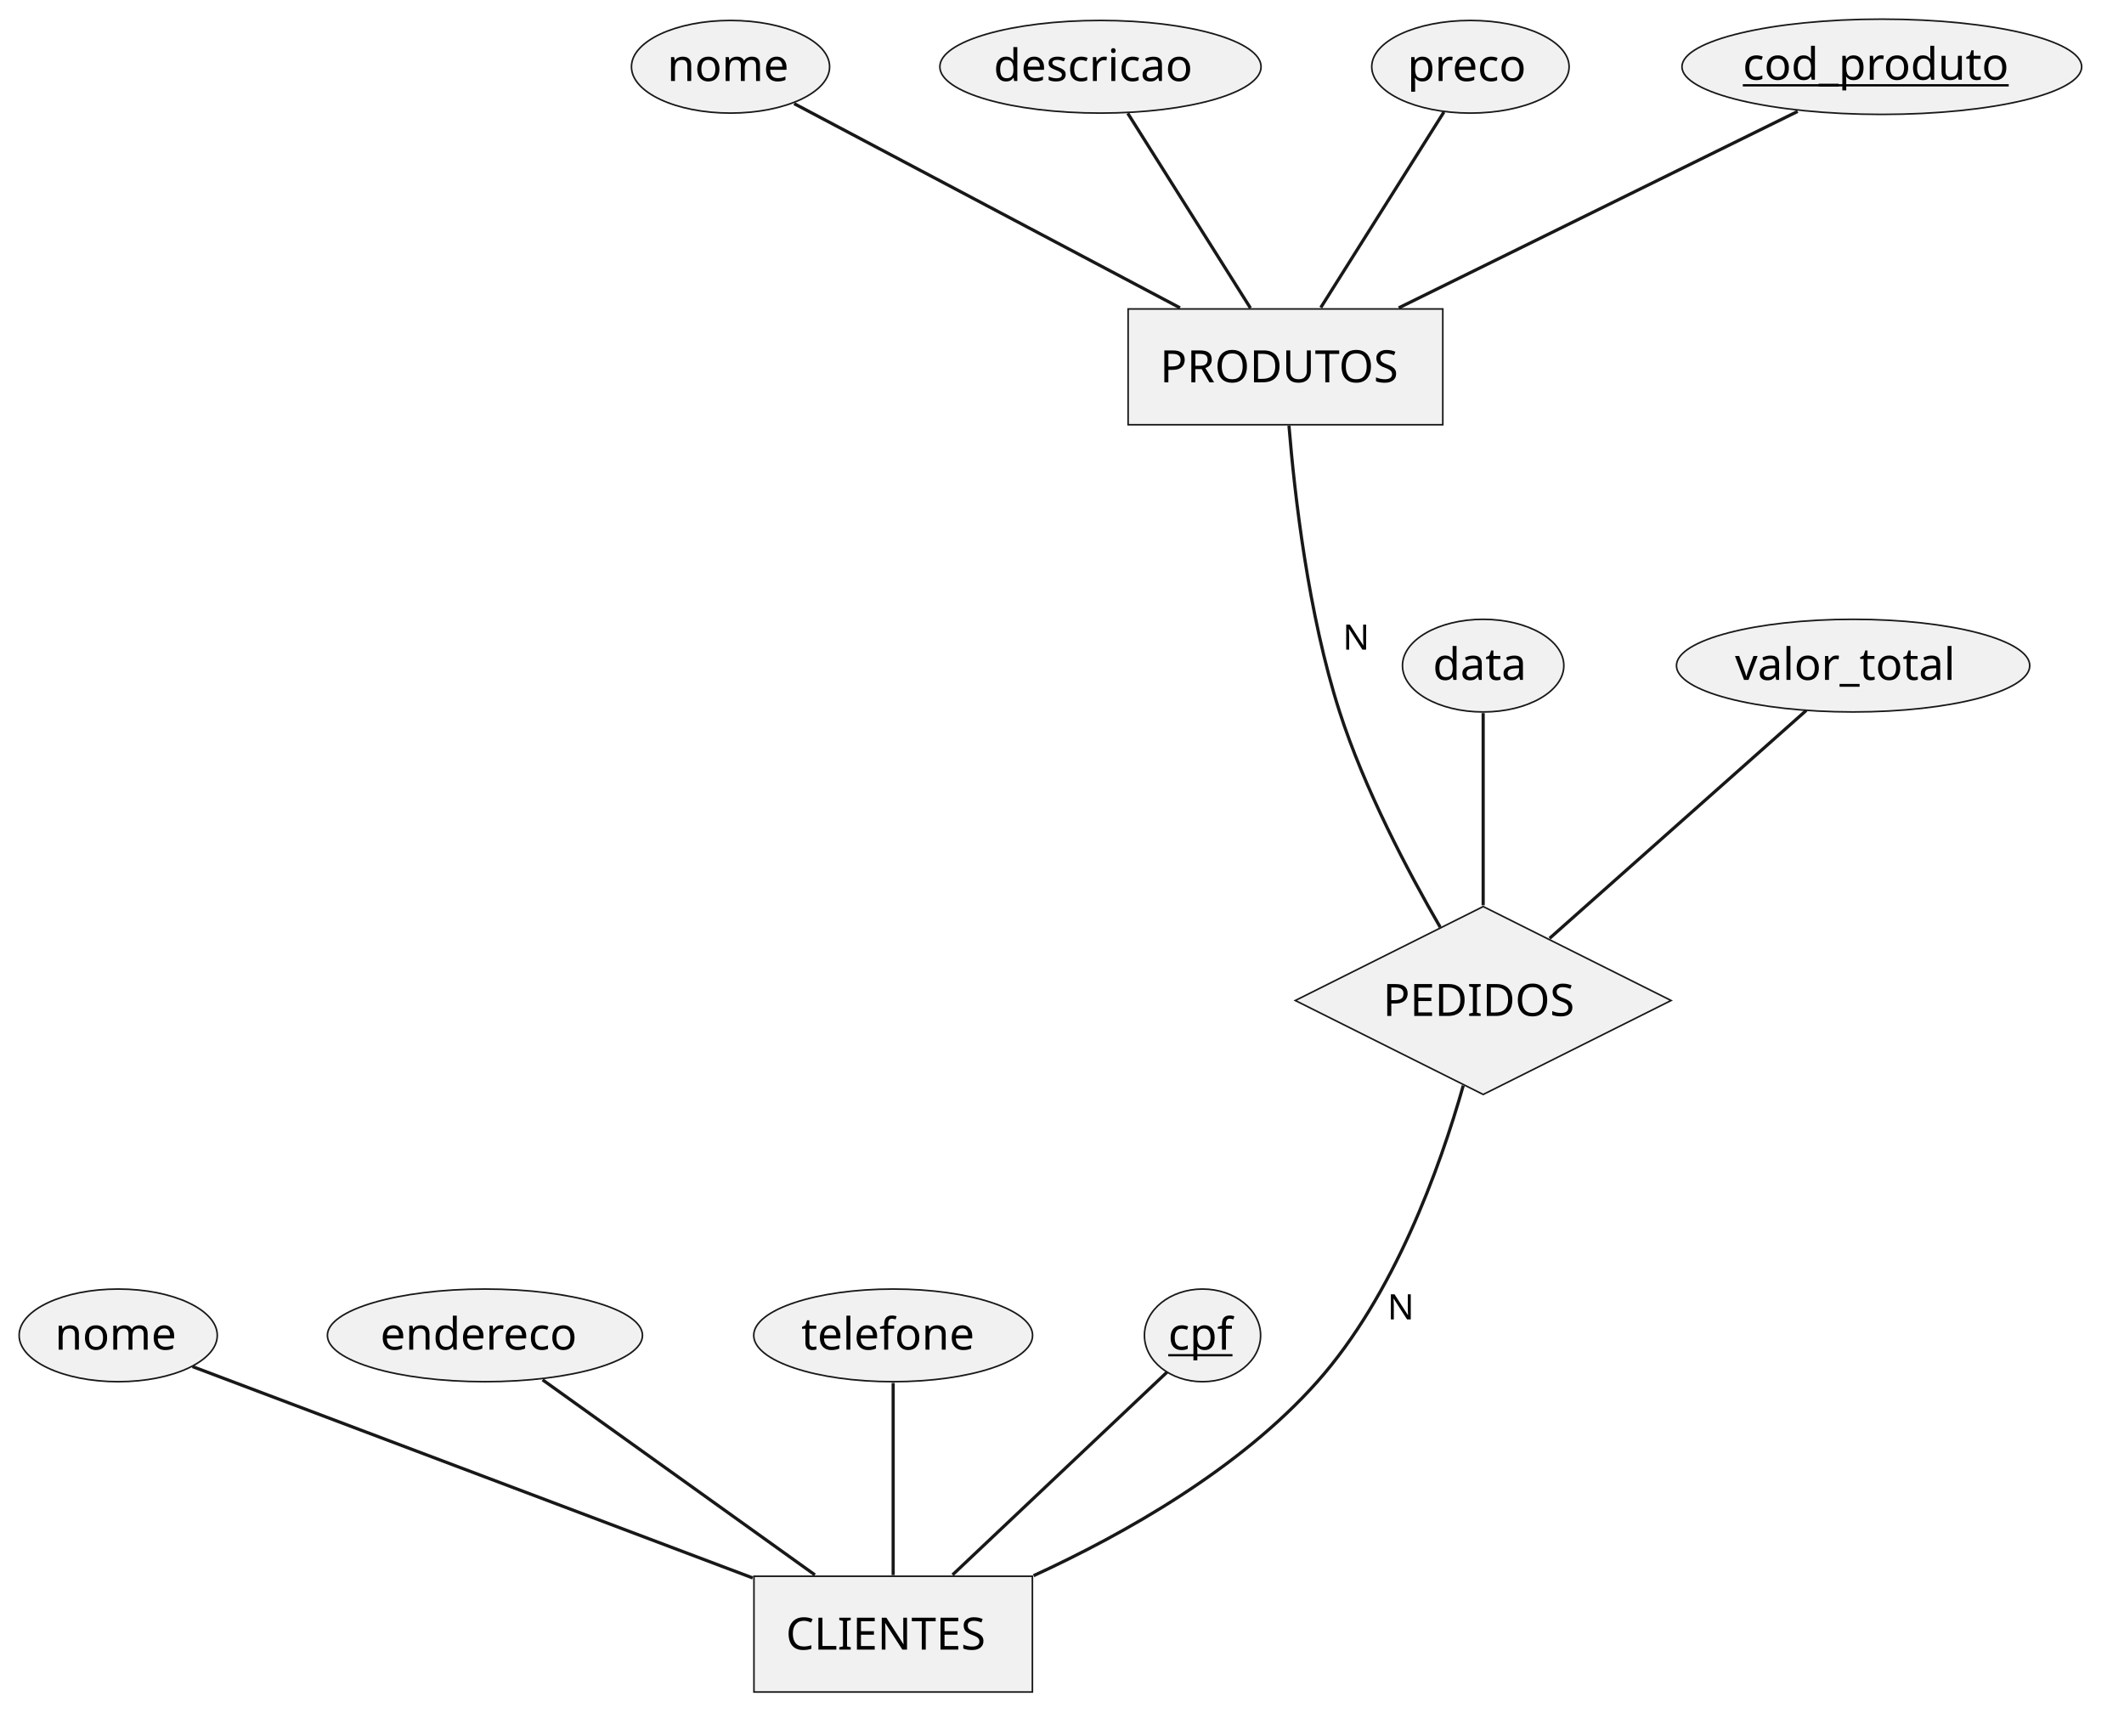
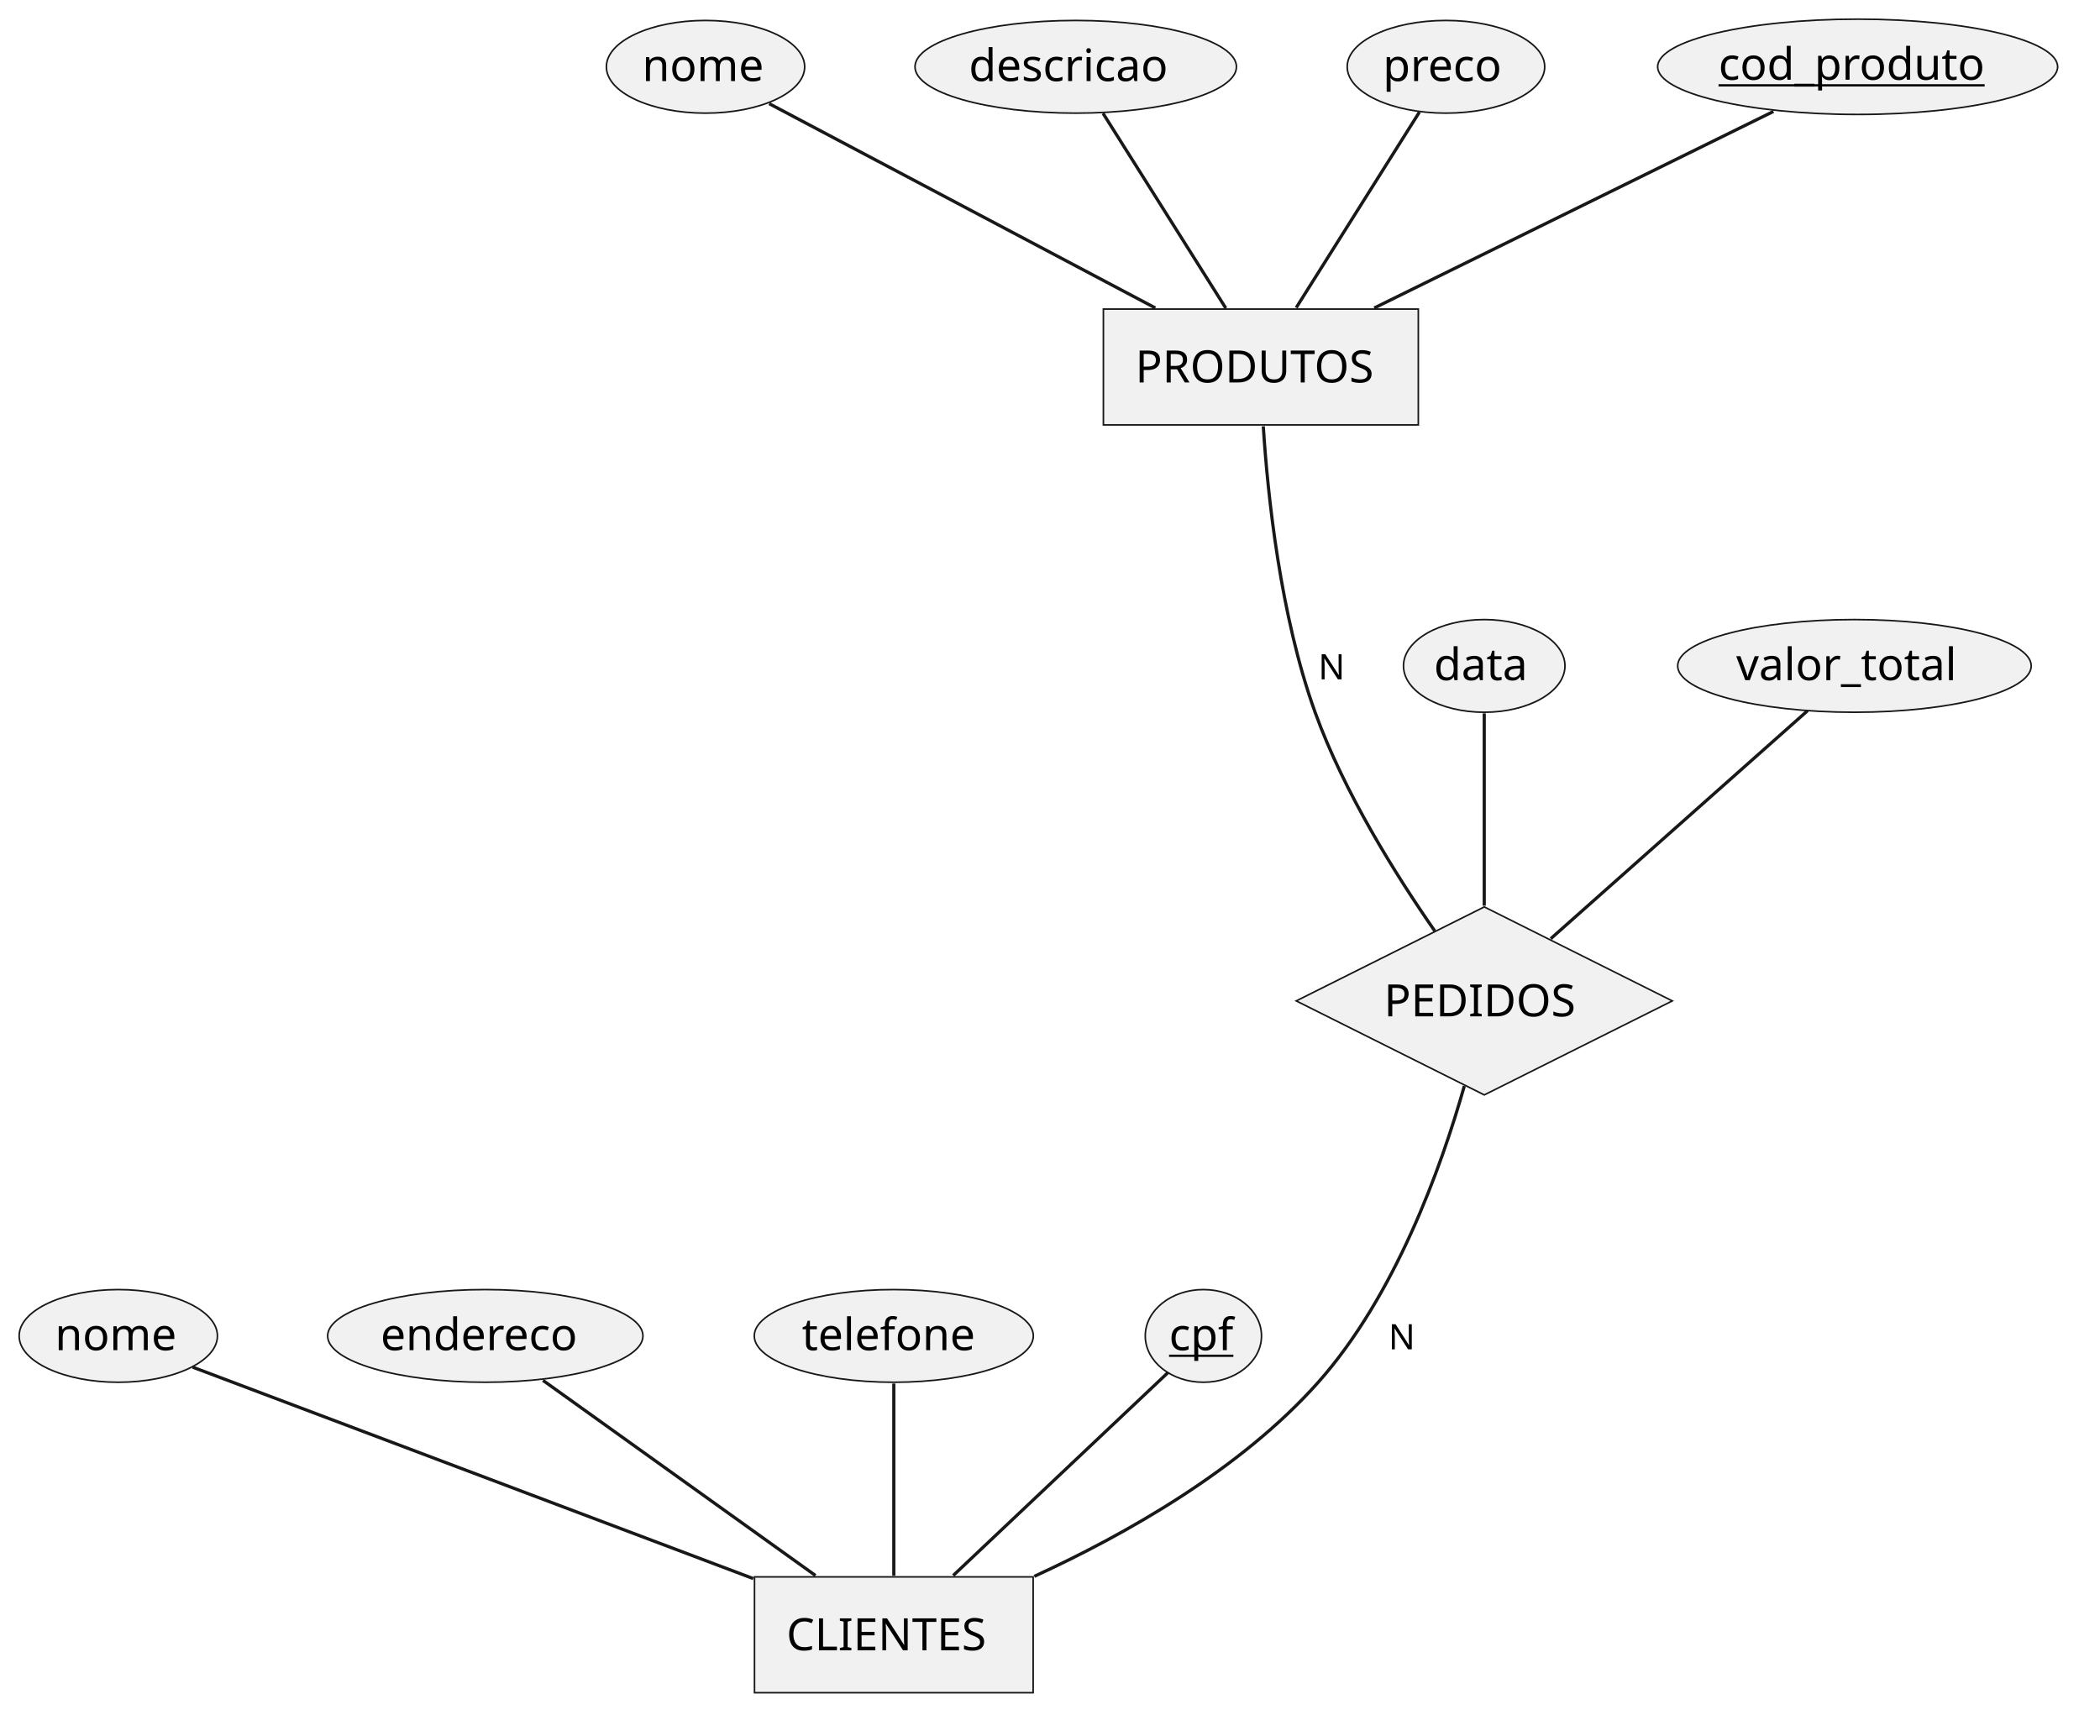
- <svg xmlns="http://www.w3.org/2000/svg" contentStyleType="text/css" data-diagram-type="CHEN_EER" height="544px" preserveAspectRatio="none" style="width:666px;height:544px;background:#FFFFFF;" version="1.1" viewBox="0 0 666 544" width="666px" zoomAndPan="magnify">
+ <svg xmlns="http://www.w3.org/2000/svg" contentStyleType="text/css" data-diagram-type="CHEN_EER" height="544px" preserveAspectRatio="none" style="width:658px;height:544px;background:#FFFFFF;" version="1.1" viewBox="0 0 658 544" width="658px" zoomAndPan="magnify">
  <defs />
  <g>
    <g>
      <rect fill="#F1F1F1" height="36.297" style="stroke:#181818;stroke-width:0.5;" width="87.307" x="236.41" y="494.17" />
      <text fill="#000000" font-family="sans-serif" font-size="14" lengthAdjust="spacing" textLength="67.307" x="246.41" y="517.165">CLIENTES</text>
    </g>
    <g>
      <ellipse cx="37.065" cy="418.654" fill="#F1F1F1" rx="31.065" ry="14.524" style="stroke:#181818;stroke-width:0.5;" />
      <text fill="#000000" font-family="sans-serif" font-size="14" lengthAdjust="spacing" textLength="39.69" x="17.22" y="423.125">nome</text>
    </g>
    <g>
      <ellipse cx="152.059" cy="418.654" fill="#F1F1F1" rx="49.399" ry="14.524" style="stroke:#181818;stroke-width:0.5;" />
      <text fill="#000000" font-family="sans-serif" font-size="14" lengthAdjust="spacing" textLength="65.618" x="119.25" y="423.125">endereco</text>
    </g>
    <g>
      <ellipse cx="280.059" cy="418.654" fill="#F1F1F1" rx="43.719" ry="14.524" style="stroke:#181818;stroke-width:0.5;" />
      <text fill="#000000" font-family="sans-serif" font-size="14" lengthAdjust="spacing" textLength="57.586" x="251.266" y="423.125">telefone</text>
    </g>
    <g>
      <ellipse cx="377.062" cy="418.654" fill="#F1F1F1" rx="18.212" ry="14.524" style="stroke:#181818;stroke-width:0.5;" />
      <text fill="#000000" font-family="sans-serif" font-size="14" lengthAdjust="spacing" text-decoration="underline" textLength="21.513" x="366.305" y="423.125">cpf</text>
    </g>
    <g>
-       <rect fill="#F1F1F1" height="36.297" style="stroke:#181818;stroke-width:0.5;" width="98.675" x="353.73" y="96.86" />
-       <text fill="#000000" font-family="sans-serif" font-size="14" lengthAdjust="spacing" textLength="78.675" x="363.73" y="119.855">PRODUTOS</text>
+       <rect fill="#F1F1F1" height="36.297" style="stroke:#181818;stroke-width:0.5;" width="98.675" x="345.73" y="96.86" />
+       <text fill="#000000" font-family="sans-serif" font-size="14" lengthAdjust="spacing" textLength="78.675" x="355.73" y="119.855">PRODUTOS</text>
    </g>
    <g>
-       <ellipse cx="229.065" cy="20.934" fill="#F1F1F1" rx="31.065" ry="14.524" style="stroke:#181818;stroke-width:0.5;" />
-       <text fill="#000000" font-family="sans-serif" font-size="14" lengthAdjust="spacing" textLength="39.69" x="209.22" y="25.405">nome</text>
+       <ellipse cx="221.065" cy="20.934" fill="#F1F1F1" rx="31.065" ry="14.524" style="stroke:#181818;stroke-width:0.5;" />
+       <text fill="#000000" font-family="sans-serif" font-size="14" lengthAdjust="spacing" textLength="39.69" x="201.22" y="25.405">nome</text>
    </g>
    <g>
-       <ellipse cx="345.061" cy="20.934" fill="#F1F1F1" rx="50.361" ry="14.524" style="stroke:#181818;stroke-width:0.5;" />
-       <text fill="#000000" font-family="sans-serif" font-size="14" lengthAdjust="spacing" textLength="66.978" x="311.572" y="25.405">descricao</text>
+       <ellipse cx="337.061" cy="20.934" fill="#F1F1F1" rx="50.361" ry="14.524" style="stroke:#181818;stroke-width:0.5;" />
+       <text fill="#000000" font-family="sans-serif" font-size="14" lengthAdjust="spacing" textLength="66.978" x="303.572" y="25.405">descricao</text>
    </g>
    <g>
-       <ellipse cx="461.064" cy="20.934" fill="#F1F1F1" rx="30.944" ry="14.524" style="stroke:#181818;stroke-width:0.5;" />
-       <text fill="#000000" font-family="sans-serif" font-size="14" lengthAdjust="spacing" textLength="39.519" x="441.305" y="25.405">preco</text>
+       <ellipse cx="453.064" cy="20.934" fill="#F1F1F1" rx="30.944" ry="14.524" style="stroke:#181818;stroke-width:0.5;" />
+       <text fill="#000000" font-family="sans-serif" font-size="14" lengthAdjust="spacing" textLength="39.519" x="433.305" y="25.405">preco</text>
    </g>
    <g>
-       <ellipse cx="590.063" cy="20.933" fill="#F1F1F1" rx="62.663" ry="14.933" style="stroke:#181818;stroke-width:0.5;" />
-       <text fill="#000000" font-family="sans-serif" font-size="14" lengthAdjust="spacing" text-decoration="underline" textLength="87.172" x="546.477" y="24.995">cod_produto</text>
+       <ellipse cx="582.063" cy="20.933" fill="#F1F1F1" rx="62.663" ry="14.933" style="stroke:#181818;stroke-width:0.5;" />
+       <text fill="#000000" font-family="sans-serif" font-size="14" lengthAdjust="spacing" text-decoration="underline" textLength="87.172" x="538.477" y="24.995">cod_produto</text>
    </g>
    <g>
      <polygon fill="#F1F1F1" points="406.15,313.67,465.069,284.21,523.988,313.67,465.069,343.129" style="stroke:#181818;stroke-width:0.5;" />
      <text fill="#000000" font-family="sans-serif" font-size="14" lengthAdjust="spacing" textLength="62.884" x="433.627" y="318.516">PEDIDOS</text>
    </g>
    <g>
      <ellipse cx="465.058" cy="208.684" fill="#F1F1F1" rx="25.298" ry="14.524" style="stroke:#181818;stroke-width:0.5;" />
      <text fill="#000000" font-family="sans-serif" font-size="14" lengthAdjust="spacing" textLength="31.534" x="449.291" y="213.155">data</text>
    </g>
    <g>
      <ellipse cx="581.058" cy="208.684" fill="#F1F1F1" rx="55.388" ry="14.524" style="stroke:#181818;stroke-width:0.5;" />
      <text fill="#000000" font-family="sans-serif" font-size="14" lengthAdjust="spacing" textLength="74.088" x="544.014" y="213.155">valor_total</text>
    </g>
    <g class="link" data-entity-1="ent0003" data-entity-2="ent0002" data-link-type="association" data-source-line="4" id="lnk4">
      <path d="M60.36,428.44 C100.75,443.68 184.38,475.23 236.02,494.7" fill="none" id="CLIENTES/nome-CLIENTES" style="stroke:#181818;stroke-width:1;" />
    </g>
    <g class="link" data-entity-1="ent0005" data-entity-2="ent0002" data-link-type="association" data-source-line="5" id="lnk6">
      <path d="M170.13,432.59 C192.46,448.58 230.55,475.86 255.52,493.74" fill="none" id="CLIENTES/endereco-CLIENTES" style="stroke:#181818;stroke-width:1;" />
    </g>
    <g class="link" data-entity-1="ent0007" data-entity-2="ent0002" data-link-type="association" data-source-line="6" id="lnk8">
      <path d="M280.06,433.57 C280.06,449.7 280.06,476.29 280.06,493.81" fill="none" id="CLIENTES/telefone-CLIENTES" style="stroke:#181818;stroke-width:1;" />
    </g>
    <g class="link" data-entity-1="ent0009" data-entity-2="ent0002" data-link-type="association" data-source-line="7" id="lnk10">
      <path d="M365.94,430.17 C349.52,445.69 318.59,474.91 298.68,493.73" fill="none" id="CLIENTES/cpf-CLIENTES" style="stroke:#181818;stroke-width:1;" />
    </g>
    <g class="link" data-entity-1="ent0012" data-entity-2="ent0011" data-link-type="association" data-source-line="13" id="lnk13">
-       <path d="M249.02,32.49 C278.57,48.13 334.3,77.62 370,96.51" fill="none" id="PRODUTOS/nome-PRODUTOS" style="stroke:#181818;stroke-width:1;" />
+       <path d="M241.02,32.49 C270.57,48.13 326.3,77.62 362,96.51" fill="none" id="PRODUTOS/nome-PRODUTOS" style="stroke:#181818;stroke-width:1;" />
    </g>
    <g class="link" data-entity-1="ent0014" data-entity-2="ent0011" data-link-type="association" data-source-line="14" id="lnk15">
-       <path d="M353.62,35.52 C363.83,51.73 380.92,78.85 392.09,96.59" fill="none" id="PRODUTOS/descricao-PRODUTOS" style="stroke:#181818;stroke-width:1;" />
+       <path d="M345.62,35.52 C355.83,51.73 372.92,78.85 384.09,96.59" fill="none" id="PRODUTOS/descricao-PRODUTOS" style="stroke:#181818;stroke-width:1;" />
    </g>
    <g class="link" data-entity-1="ent0016" data-entity-2="ent0011" data-link-type="association" data-source-line="15" id="lnk17">
-       <path d="M452.75,35.12 C442.61,51.24 425.4,78.55 414.14,96.43" fill="none" id="PRODUTOS/preco-PRODUTOS" style="stroke:#181818;stroke-width:1;" />
+       <path d="M444.75,35.12 C434.61,51.24 417.4,78.55 406.14,96.43" fill="none" id="PRODUTOS/preco-PRODUTOS" style="stroke:#181818;stroke-width:1;" />
    </g>
    <g class="link" data-entity-1="ent0018" data-entity-2="ent0011" data-link-type="association" data-source-line="16" id="lnk19">
-       <path d="M563.67,34.93 C530.95,51.04 475.06,78.56 438.59,96.52" fill="none" id="PRODUTOS/cod_produto-PRODUTOS" style="stroke:#181818;stroke-width:1;" />
+       <path d="M555.67,34.93 C522.95,51.04 467.06,78.56 430.59,96.52" fill="none" id="PRODUTOS/cod_produto-PRODUTOS" style="stroke:#181818;stroke-width:1;" />
    </g>
    <g class="link" data-entity-1="ent0021" data-entity-2="ent0020" data-link-type="association" data-source-line="20" id="lnk22">
      <path d="M465.06,223.57 C465.06,238.94 465.06,264.15 465.06,283.83" fill="none" id="PEDIDOS/data-PEDIDOS" style="stroke:#181818;stroke-width:1;" />
    </g>
    <g class="link" data-entity-1="ent0023" data-entity-2="ent0020" data-link-type="association" data-source-line="21" id="lnk24">
      <path d="M566.37,222.73 C546.01,240.8 509.1,273.57 485.9,294.17" fill="none" id="PEDIDOS/valor_total-PEDIDOS" style="stroke:#181818;stroke-width:1;" />
    </g>
    <g class="link" data-entity-1="ent0011" data-entity-2="ent0020" data-link-type="association" data-source-line="26" id="lnk25">
-       <path d="M404.17,133.47 C405.92,155.01 410.18,192.54 420.06,223.21 C427.85,247.37 441.39,273.07 451.59,290.69" fill="none" id="PRODUTOS-PEDIDOS" style="stroke:#181818;stroke-width:1;" />
-       <text fill="#000000" font-family="sans-serif" font-size="11" lengthAdjust="spacing" textLength="0" x="421.06" y="203.68">N</text>
+       <path d="M395.83,133.59 C397.22,155.25 401.14,192.9 412.06,223.21 C421.13,248.34 437.43,274.31 449.56,291.75" fill="none" id="PRODUTOS-PEDIDOS" style="stroke:#181818;stroke-width:1;" />
+       <text fill="#000000" font-family="sans-serif" font-size="11" lengthAdjust="spacing" textLength="8.229" x="413.06" y="212.89">N</text>
    </g>
    <g class="link" data-entity-1="ent0020" data-entity-2="ent0002" data-link-type="association" data-source-line="27" id="lnk26">
      <path d="M458.82,340.34 C451.47,366.23 437.09,406.13 413.06,433.17 C388.78,460.5 352.58,480.9 324.08,494" fill="none" id="PEDIDOS-CLIENTES" style="stroke:#181818;stroke-width:1;" />
-       <text fill="#000000" font-family="sans-serif" font-size="11" lengthAdjust="spacing" textLength="0" x="435.06" y="413.65">N</text>
+       <text fill="#000000" font-family="sans-serif" font-size="11" lengthAdjust="spacing" textLength="8.229" x="435.06" y="422.86">N</text>
    </g>
  </g>
</svg>
